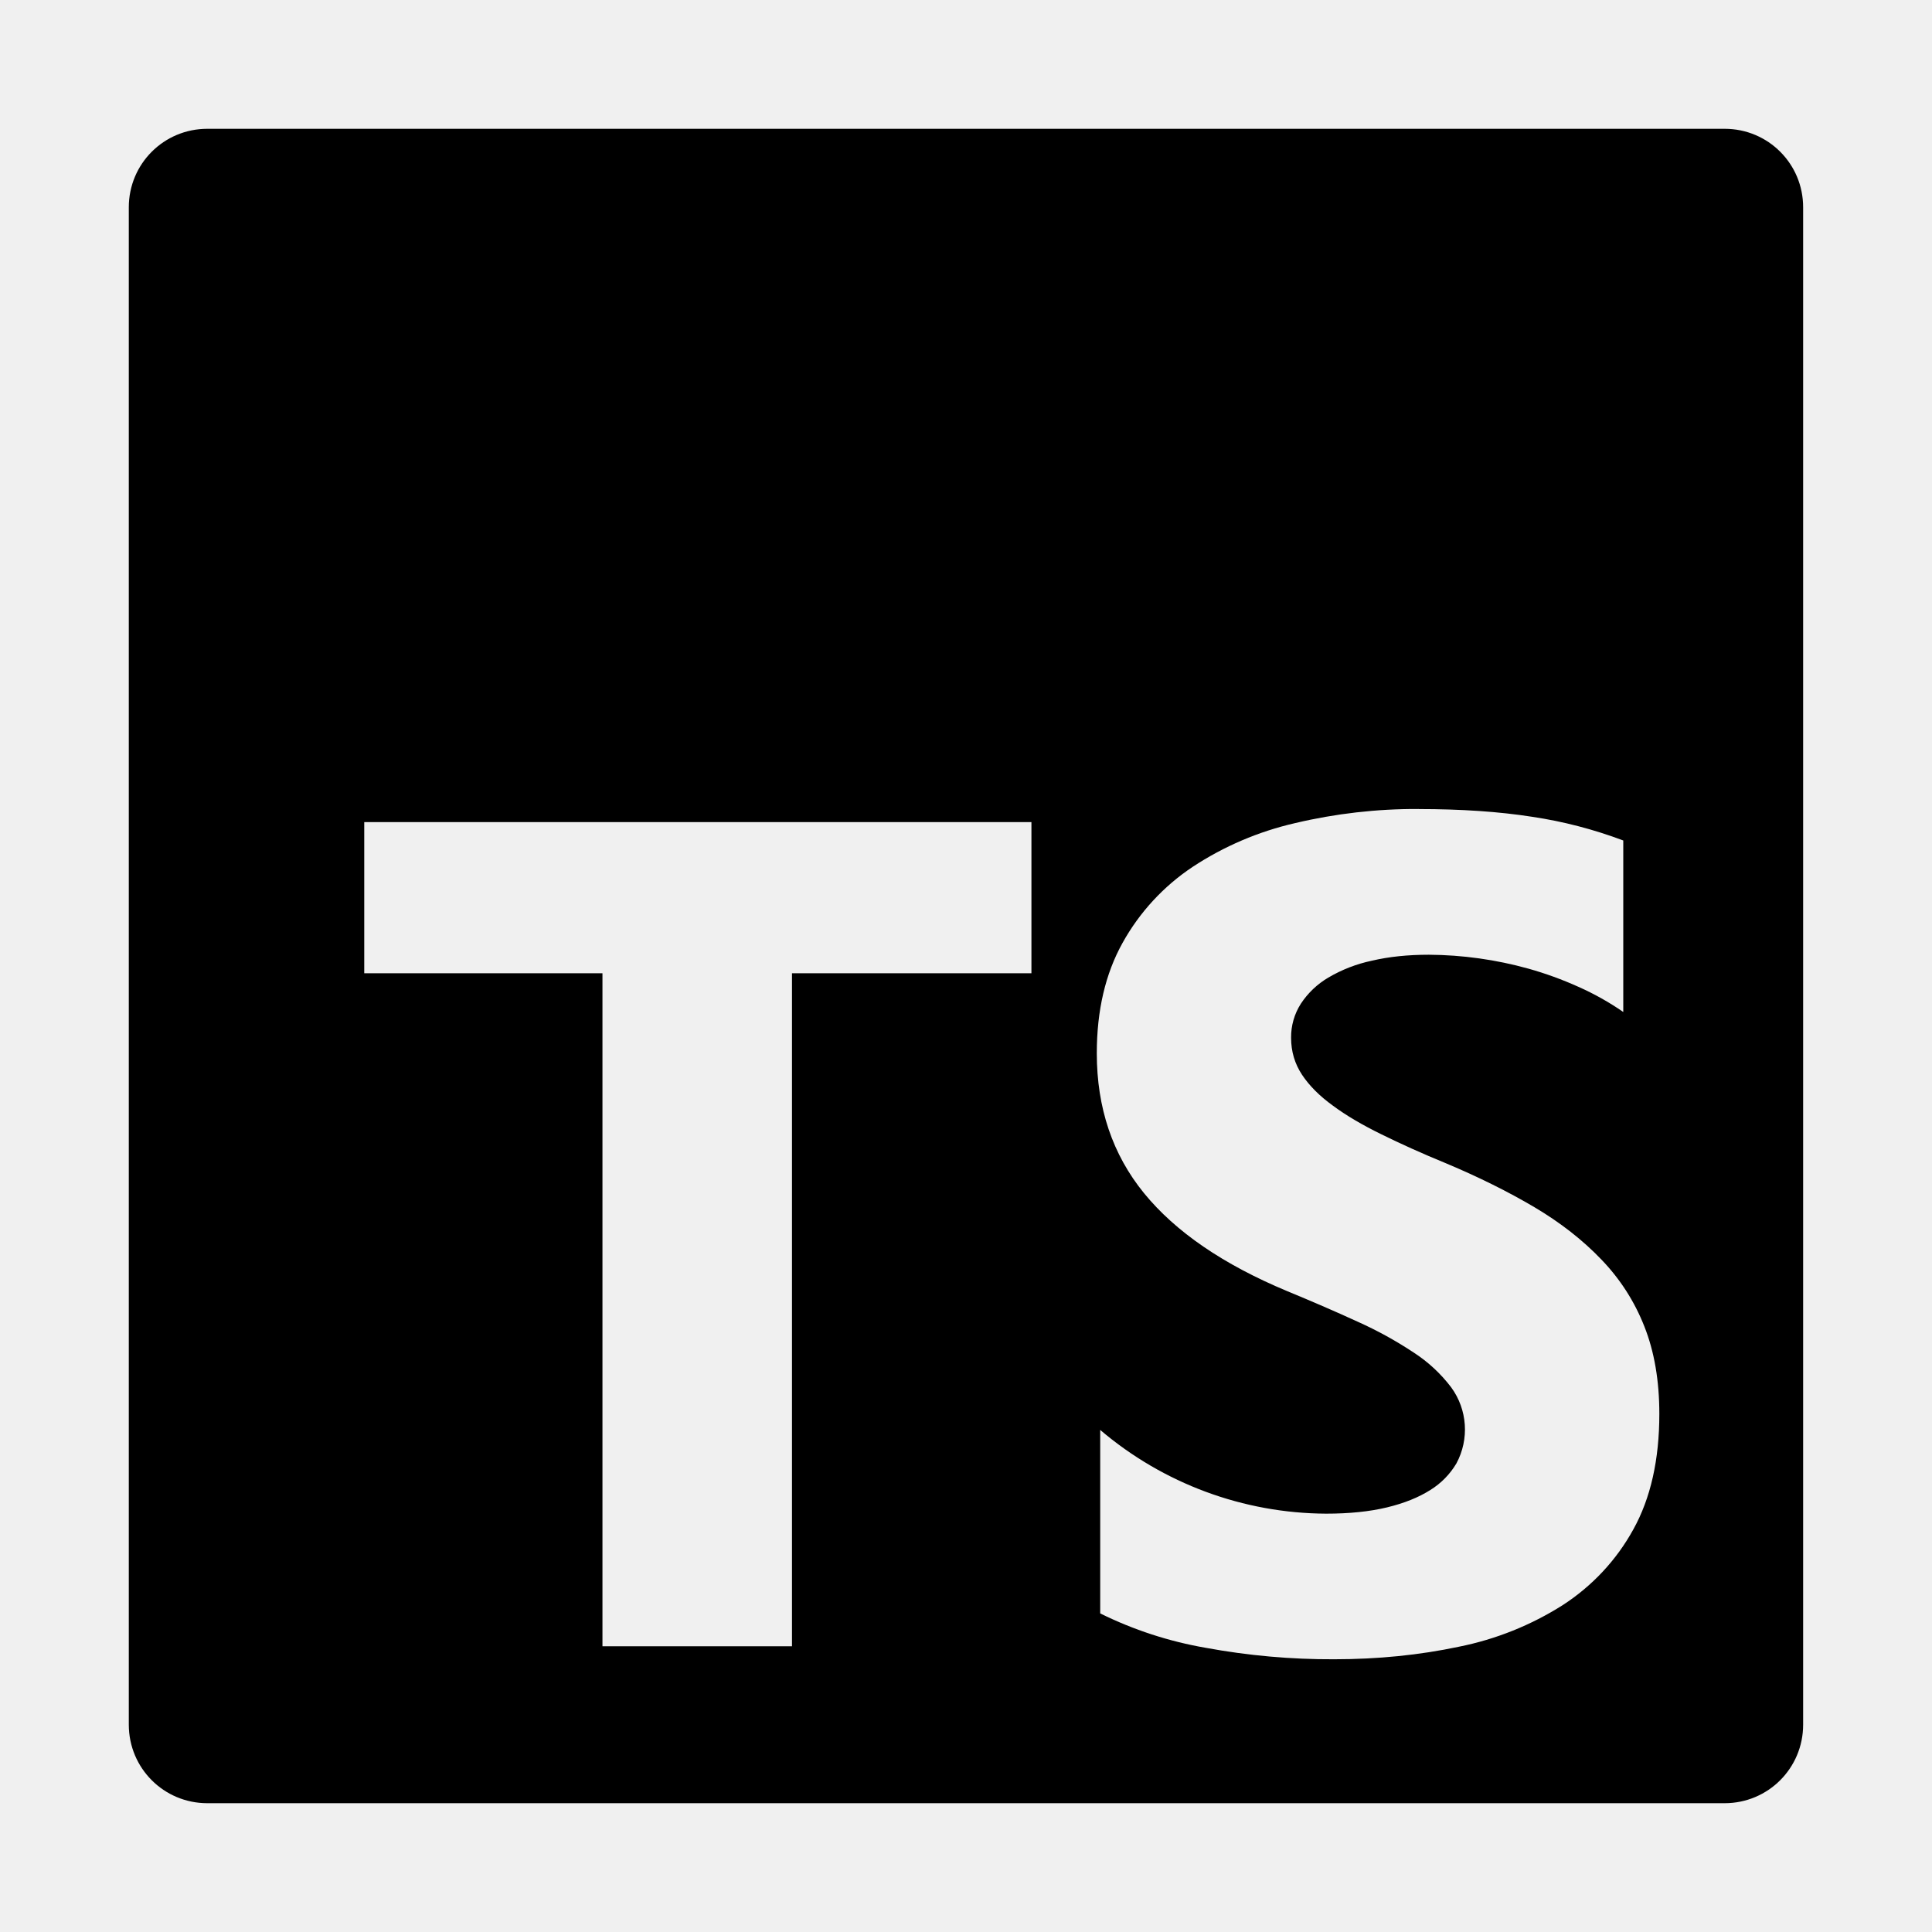
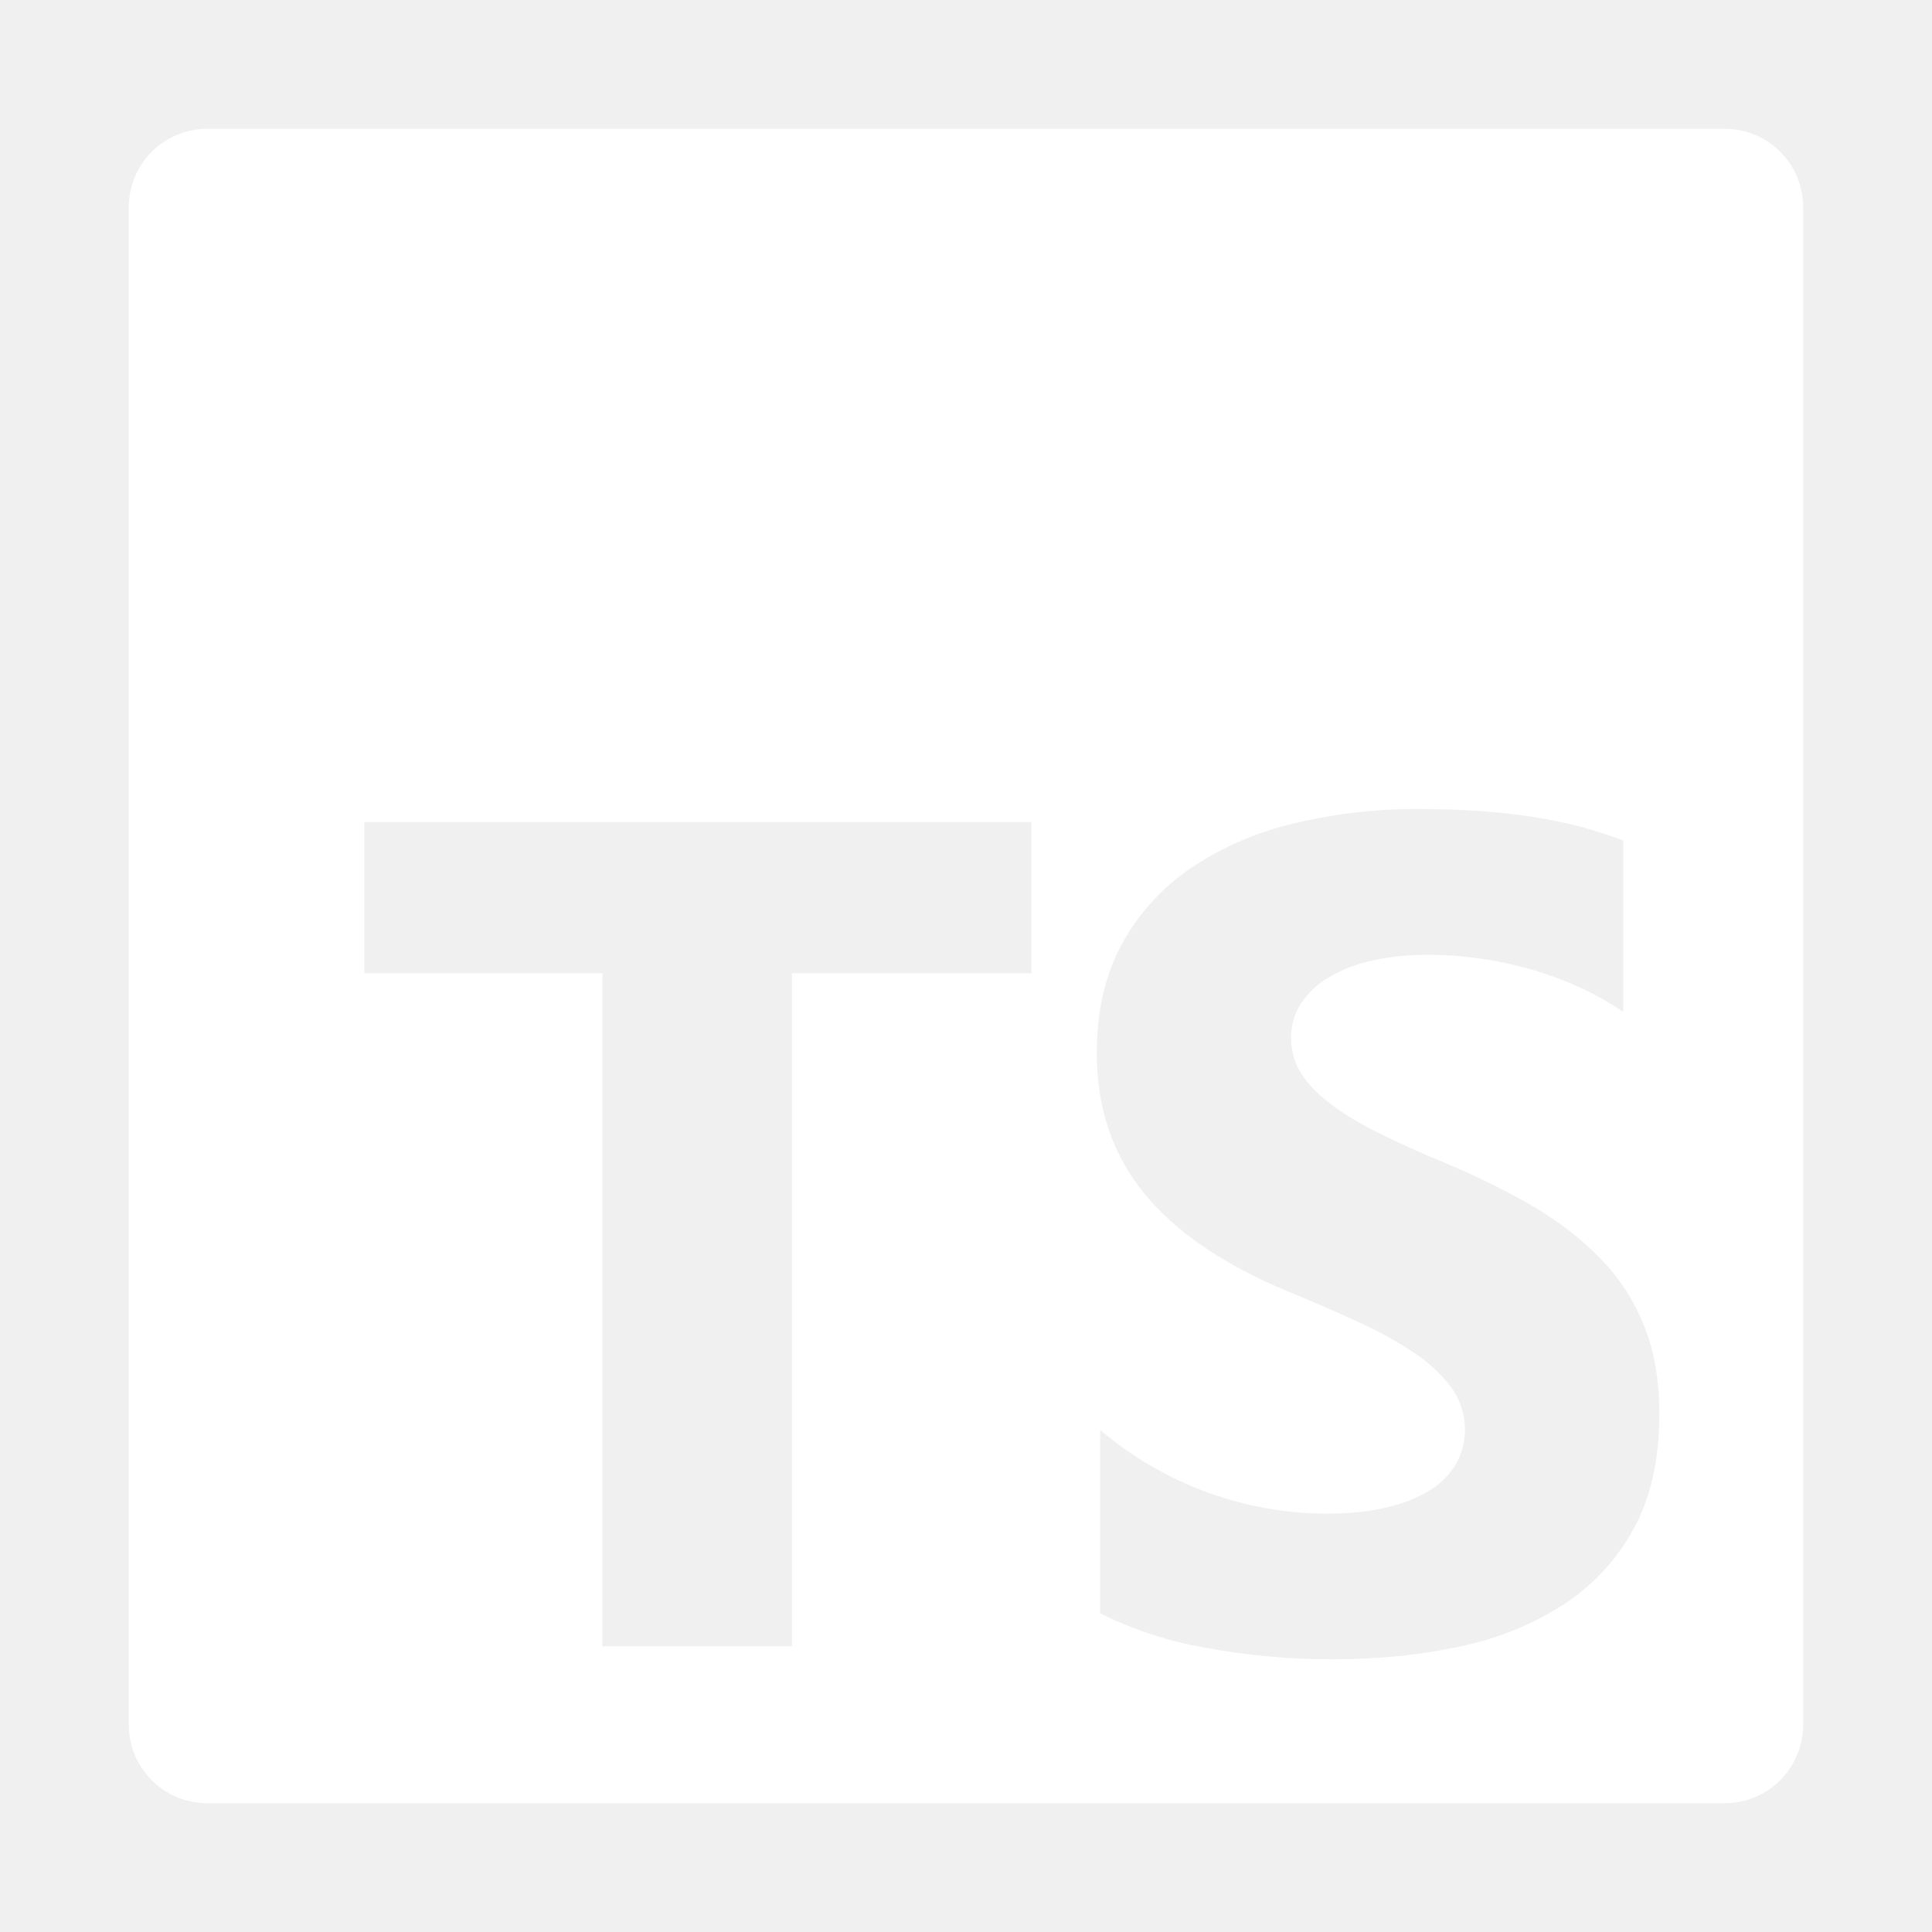
<svg xmlns="http://www.w3.org/2000/svg" width="30" height="30" fill="none">
-   <path d="M3.219 2C2.544 2 2 2.544 2 3.219V26.78C2 27.456 2.544 28 3.219 28H26.78c.675 0 1.219-.544 1.219-1.219V3.22C28 2.544 27.456 2 26.781 2H3.22Zm18.81 10.563c.663 0 1.25.04 1.762.12.484.072.958.196 1.415.368v2.663a4.282 4.282 0 0 0-.697-.391 5.524 5.524 0 0 0-.776-.282 5.907 5.907 0 0 0-1.545-.216c-.325 0-.62.03-.887.093-.238.05-.466.139-.675.262a1.299 1.299 0 0 0-.426.405.962.962 0 0 0-.152.53c0 .213.058.405.17.574.112.169.272.33.48.48.206.153.457.3.753.445.296.146.63.297 1.003.45.51.214.967.442 1.372.681.405.24.753.512 1.043.816.29.302.512.648.665 1.037.154.389.232.84.232 1.357 0 .712-.135 1.31-.404 1.794-.262.477-.64.88-1.096 1.175a4.748 4.748 0 0 1-1.611.646c-.613.13-1.26.195-1.94.195a10.747 10.747 0 0 1-1.993-.178 6.004 6.004 0 0 1-1.638-.534v-2.849a5.453 5.453 0 0 0 3.507 1.3c.36 0 .676-.032.945-.097.27-.065.494-.156.675-.271a1.21 1.21 0 0 0 .404-.412 1.11 1.11 0 0 0-.08-1.18 2.295 2.295 0 0 0-.582-.541 6.059 6.059 0 0 0-.874-.481c-.36-.165-.725-.322-1.091-.473-.995-.415-1.736-.923-2.224-1.522-.488-.599-.733-1.324-.733-2.172 0-.665.134-1.236.4-1.714a3.396 3.396 0 0 1 1.088-1.18 4.868 4.868 0 0 1 1.592-.68 8.16 8.16 0 0 1 1.918-.219Zm-16.373.203h10.36v2.347h-3.718v10.45H9.355v-10.45H5.656v-2.347Z" fill="#000" />
+   <path d="M3.219 2C2.544 2 2 2.544 2 3.219V26.78C2 27.456 2.544 28 3.219 28H26.78c.675 0 1.219-.544 1.219-1.219V3.22C28 2.544 27.456 2 26.781 2H3.22Zm18.81 10.563c.663 0 1.25.04 1.762.12.484.072.958.196 1.415.368v2.663a4.282 4.282 0 0 0-.697-.391 5.524 5.524 0 0 0-.776-.282 5.907 5.907 0 0 0-1.545-.216c-.325 0-.62.03-.887.093-.238.05-.466.139-.675.262a1.299 1.299 0 0 0-.426.405.962.962 0 0 0-.152.53c0 .213.058.405.17.574.112.169.272.33.48.48.206.153.457.3.753.445.296.146.63.297 1.003.45.51.214.967.442 1.372.681.405.24.753.512 1.043.816.29.302.512.648.665 1.037.154.389.232.84.232 1.357 0 .712-.135 1.31-.404 1.794-.262.477-.64.88-1.096 1.175a4.748 4.748 0 0 1-1.611.646c-.613.13-1.26.195-1.94.195a10.747 10.747 0 0 1-1.993-.178 6.004 6.004 0 0 1-1.638-.534v-2.849a5.453 5.453 0 0 0 3.507 1.3c.36 0 .676-.032.945-.097.27-.065.494-.156.675-.271a1.21 1.21 0 0 0 .404-.412 1.11 1.11 0 0 0-.08-1.18 2.295 2.295 0 0 0-.582-.541 6.059 6.059 0 0 0-.874-.481c-.36-.165-.725-.322-1.091-.473-.995-.415-1.736-.923-2.224-1.522-.488-.599-.733-1.324-.733-2.172 0-.665.134-1.236.4-1.714a3.396 3.396 0 0 1 1.088-1.18 4.868 4.868 0 0 1 1.592-.68 8.16 8.16 0 0 1 1.918-.219Zm-16.373.203h10.36v2.347h-3.718v10.45H9.355v-10.45H5.656v-2.347Z" fill="#fff" />
</svg>
